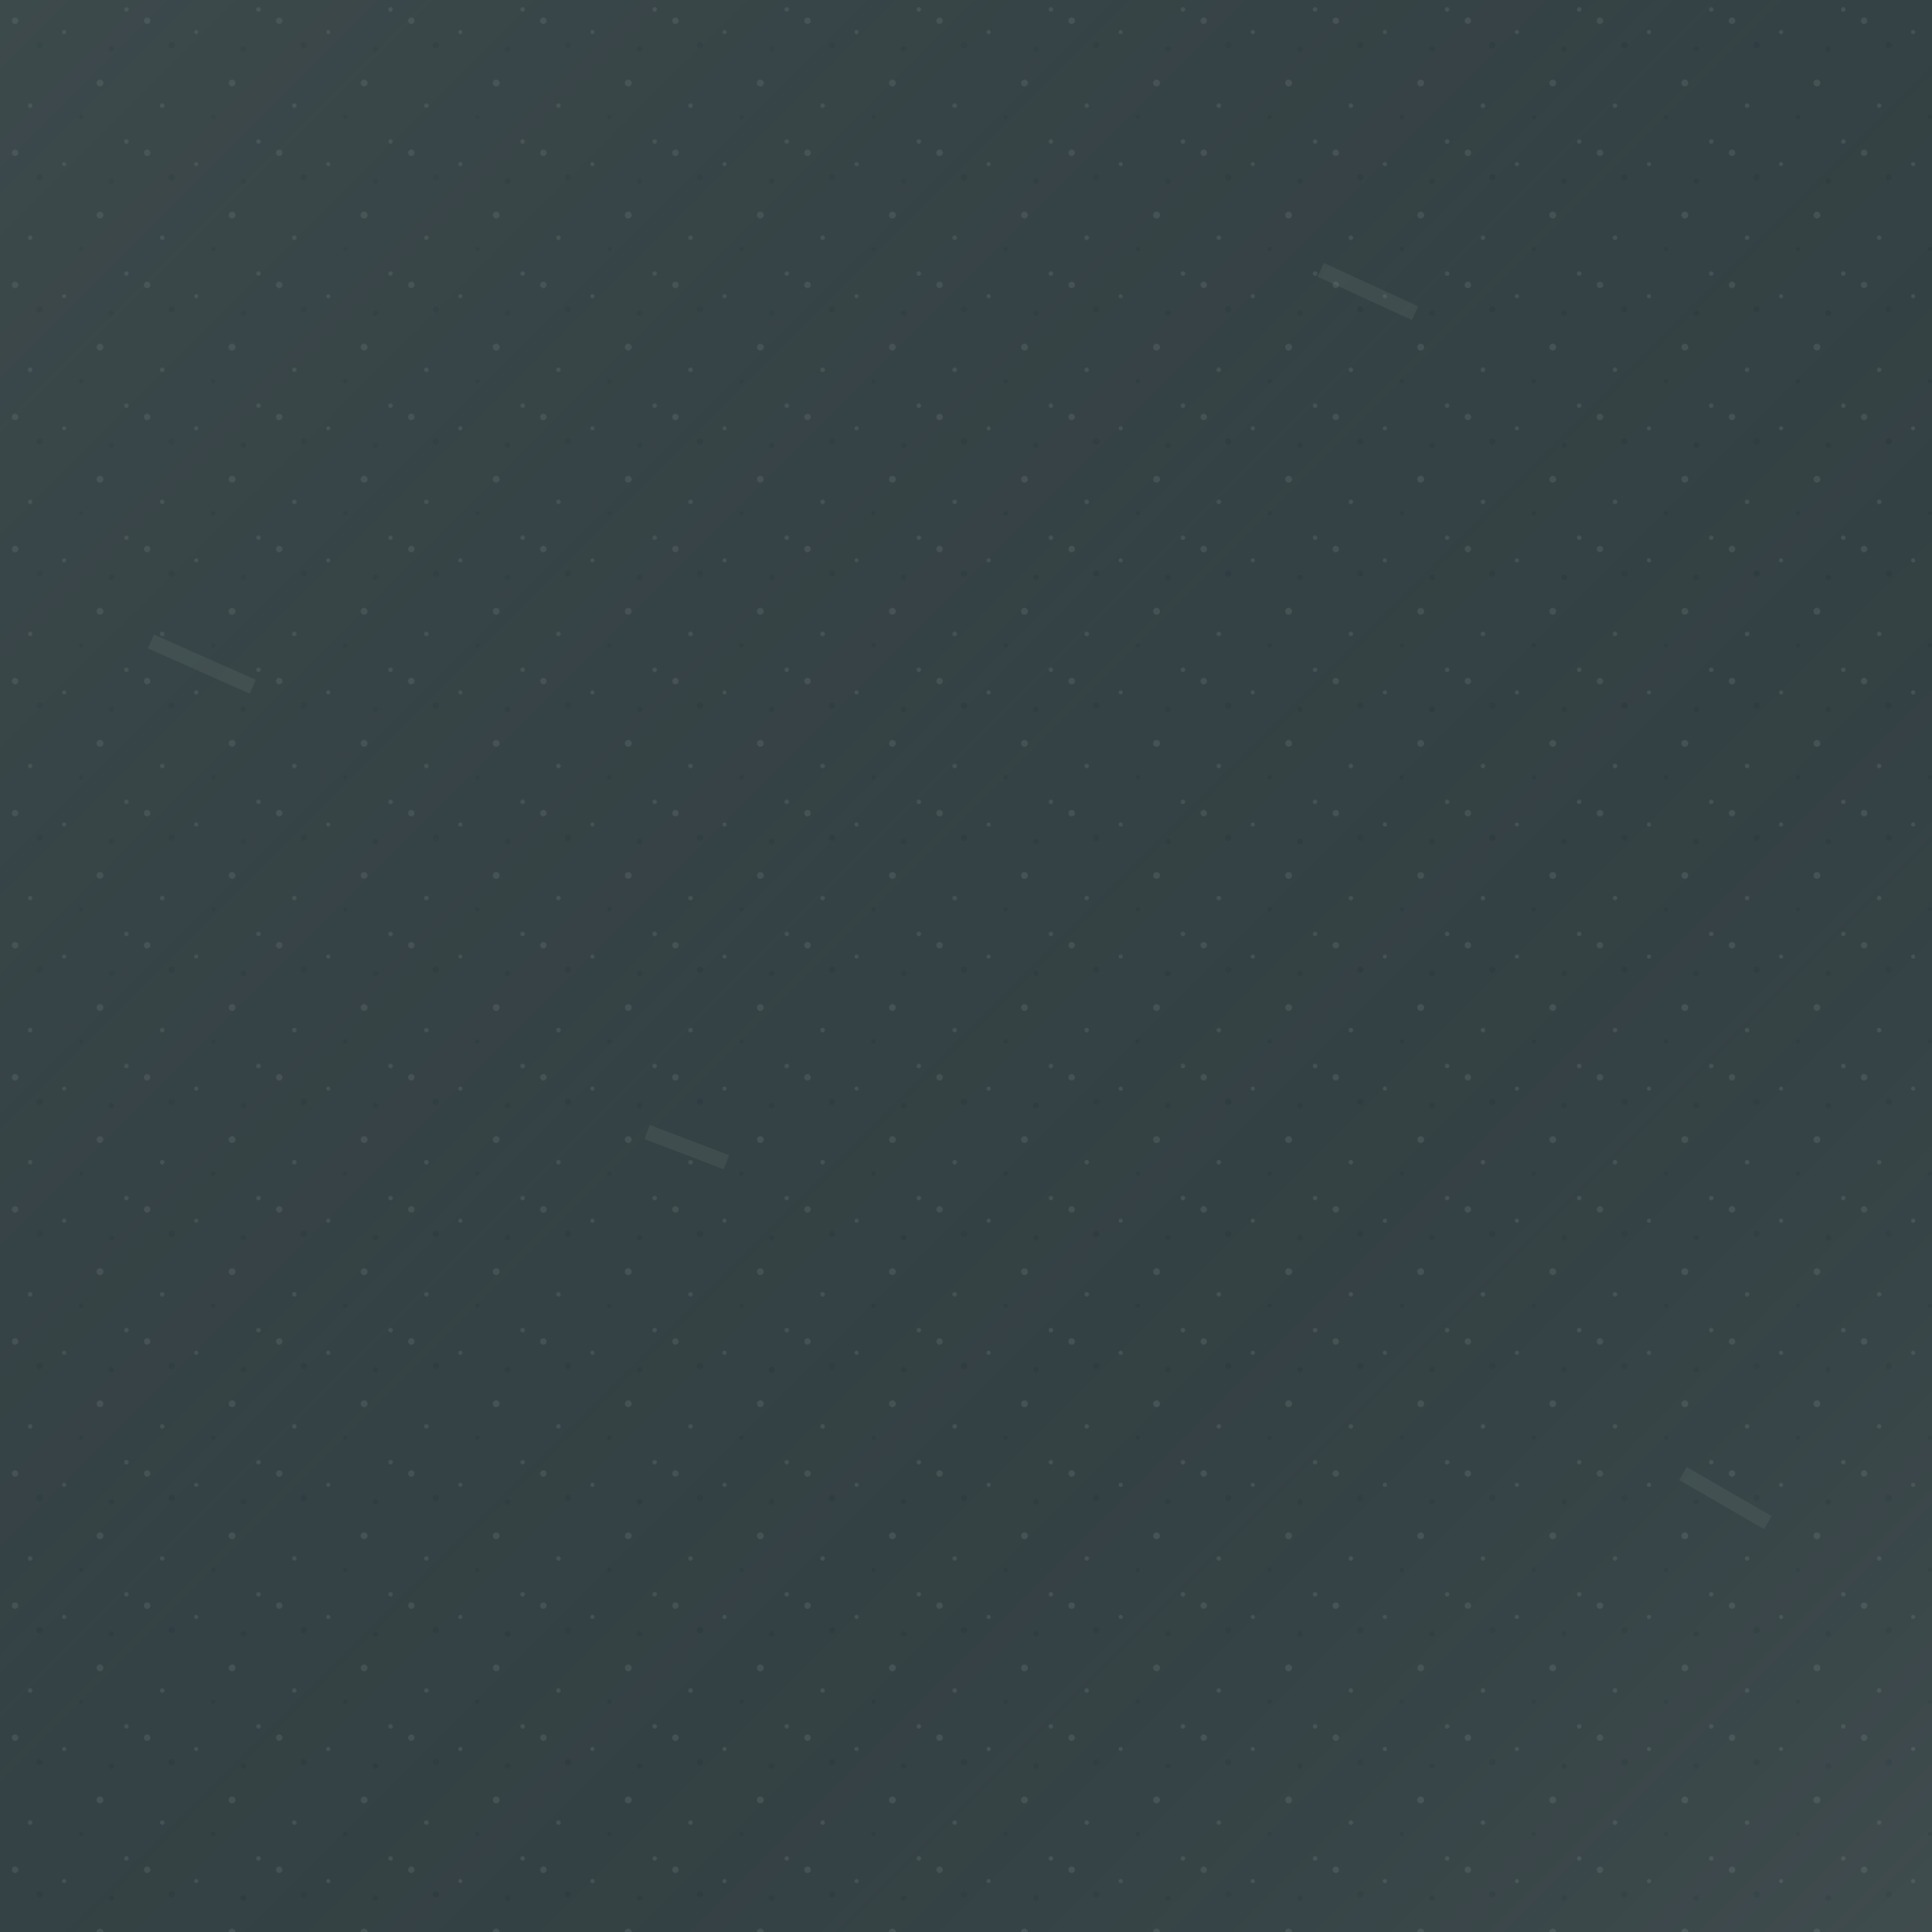
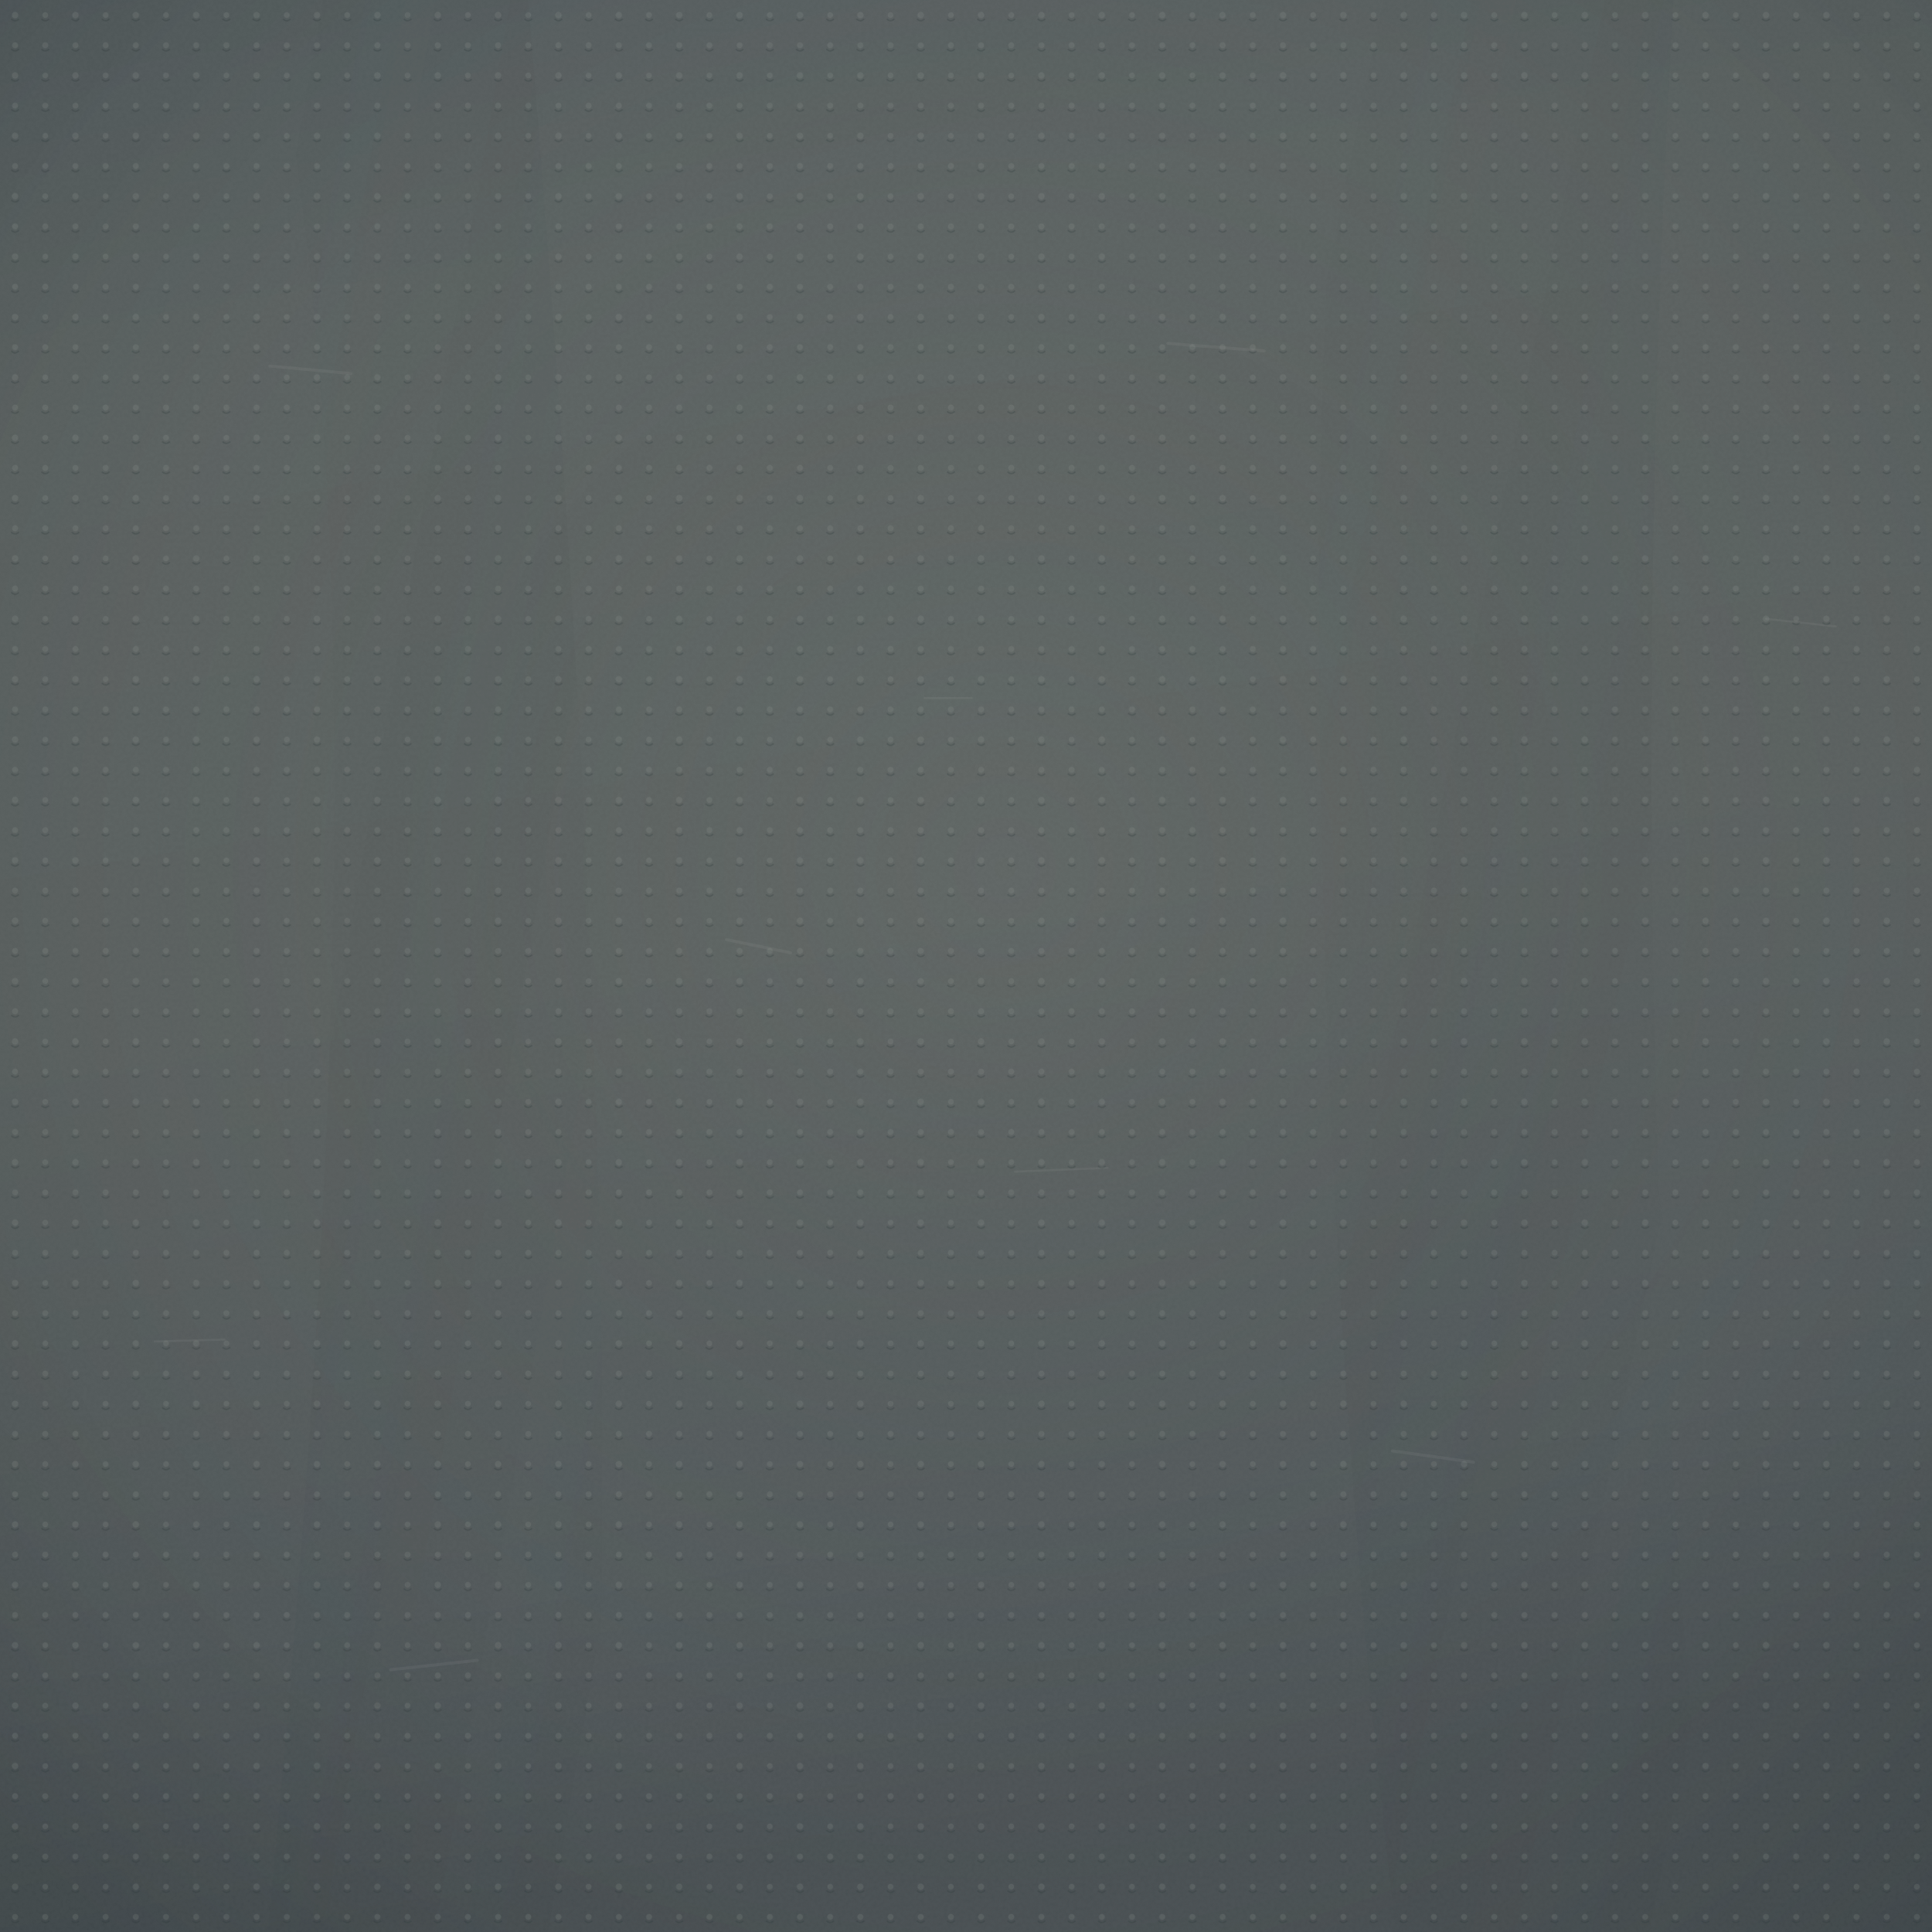
<svg xmlns="http://www.w3.org/2000/svg" width="1024" height="1024" viewBox="0 0 1024 1024">
  <defs>
-     <pattern id="grain" width="70" height="70" patternUnits="userSpaceOnUse">
-       <rect width="70" height="70" fill="#354245" />
-       <g fill="#81908d" opacity=".24">
-         <circle cx="8" cy="11" r="1.7" />
-         <circle cx="34" cy="17" r="1.1" />
-         <circle cx="53" cy="44" r="1.8" />
-         <circle cx="16" cy="56" r="1.2" />
-         <circle cx="67" cy="5" r="1.2" />
+     <linearGradient id="rubber" x1="0" y1="0" x2=".16" y2="1">
+       <stop stop-color="#535b5d" />
+       <stop offset=".19" stop-color="#59605f" />
+       <stop offset=".53" stop-color="#585e5d" />
+       <stop offset=".84" stop-color="#505759" />
+       <stop offset="1" stop-color="#484f52" />
+     </linearGradient>
+     <radialGradient id="softWear" cx=".52" cy=".45" r=".71">
+       <stop stop-color="#a6aca3" stop-opacity=".105" />
+       <stop offset=".46" stop-color="#9da39b" stop-opacity=".042" />
+       <stop offset="1" stop-color="#10191d" stop-opacity=".15" />
+     </radialGradient>
+     <pattern id="rubberPips" width="32" height="32" patternUnits="userSpaceOnUse">
+       <path d="M0 0H32V32H0Z" fill="none" />
+       <g fill="#98a19d" opacity=".17">
+         <circle cx="8" cy="8" r="1.7" />
+         <circle cx="24" cy="24" r="1.6" />
+         <circle cx="24" cy="8" r="1.55" />
+         <circle cx="8" cy="24" r="1.6" />
      </g>
-       <g fill="#22353a" opacity=".32">
-         <circle cx="21" cy="24" r="1.7" />
-         <circle cx="59" cy="26" r="1.5" />
-         <circle cx="43" cy="62" r="1.2" />
+       <g fill="#232d31" opacity=".24">
+         <path d="M6 10q2 2 4 0M22 26q2 2 4 0M22 10q2 2 4 0M6 26q2 2 4 0" fill="none" stroke="#263133" stroke-width=".8" />
      </g>
    </pattern>
-     <linearGradient id="wear" x2="1" y2="1">
-       <stop stop-color="#586563" stop-opacity=".22" />
-       <stop offset=".65" stop-color="#253338" stop-opacity=".05" />
-       <stop offset="1" stop-color="#87938b" stop-opacity=".13" />
+     <filter id="subtleGrain" x="0" y="0" width="100%" height="100%">
+       <feTurbulence type="fractalNoise" baseFrequency=".48" numOctaves="3" seed="19" stitchTiles="stitch" result="noise" />
+       <feColorMatrix in="noise" type="saturate" values="0" result="mono" />
+       <feComponentTransfer in="mono">
+         <feFuncR type="linear" slope=".7" intercept=".10" />
+         <feFuncG type="linear" slope=".7" intercept=".10" />
+         <feFuncB type="linear" slope=".7" intercept=".10" />
+         <feFuncA type="linear" slope=".09" intercept="0" />
+       </feComponentTransfer>
+     </filter>
+     <linearGradient id="shoeTrack" x1="0" y1="0" x2="1" y2="1">
+       <stop stop-color="#222d30" stop-opacity="0" />
+       <stop offset=".5" stop-color="#232f31" stop-opacity=".035" />
+       <stop offset="1" stop-color="#222d30" stop-opacity="0" />
    </linearGradient>
  </defs>
-   <rect width="1024" height="1024" fill="url(#grain)" />
-   <rect width="1024" height="1024" fill="url(#wear)" />
-   <path d="M80 340L134 364M343 600L385 616M700 143L750 166M892 781L937 807" stroke="#82908b" stroke-width="8" opacity=".14" />
+   <rect width="1024" height="1024" fill="url(#rubber)" />
+   <rect width="1024" height="1024" fill="url(#softWear)" />
+   <rect width="1024" height="1024" fill="url(#rubberPips)" />
+   <rect width="1024" height="1024" fill="#aeb3aa" filter="url(#subtleGrain)" opacity=".45" />
+   <path d="M143 0C194 264 183 593 142 1024H313C331 719 308 340 280 0Z" fill="url(#shoeTrack)" />
+   <path d="M716 0C682 245 704 735 740 1024H908C866 655 871 274 887 0Z" fill="url(#shoeTrack)" />
+   <g stroke="#aab1a9" stroke-linecap="round" fill="none" opacity=".10">
+     <path d="M143 194l43 4M385 498l34 7M619 182l51 4M738 769l43 6M207 885l46-5" stroke-width="1.6" />
+     <path d="M490 370l25 0M538 621l49-2M936 328l37 4M82 711l37-1" stroke-width="1.1" />
+   </g>
</svg>
